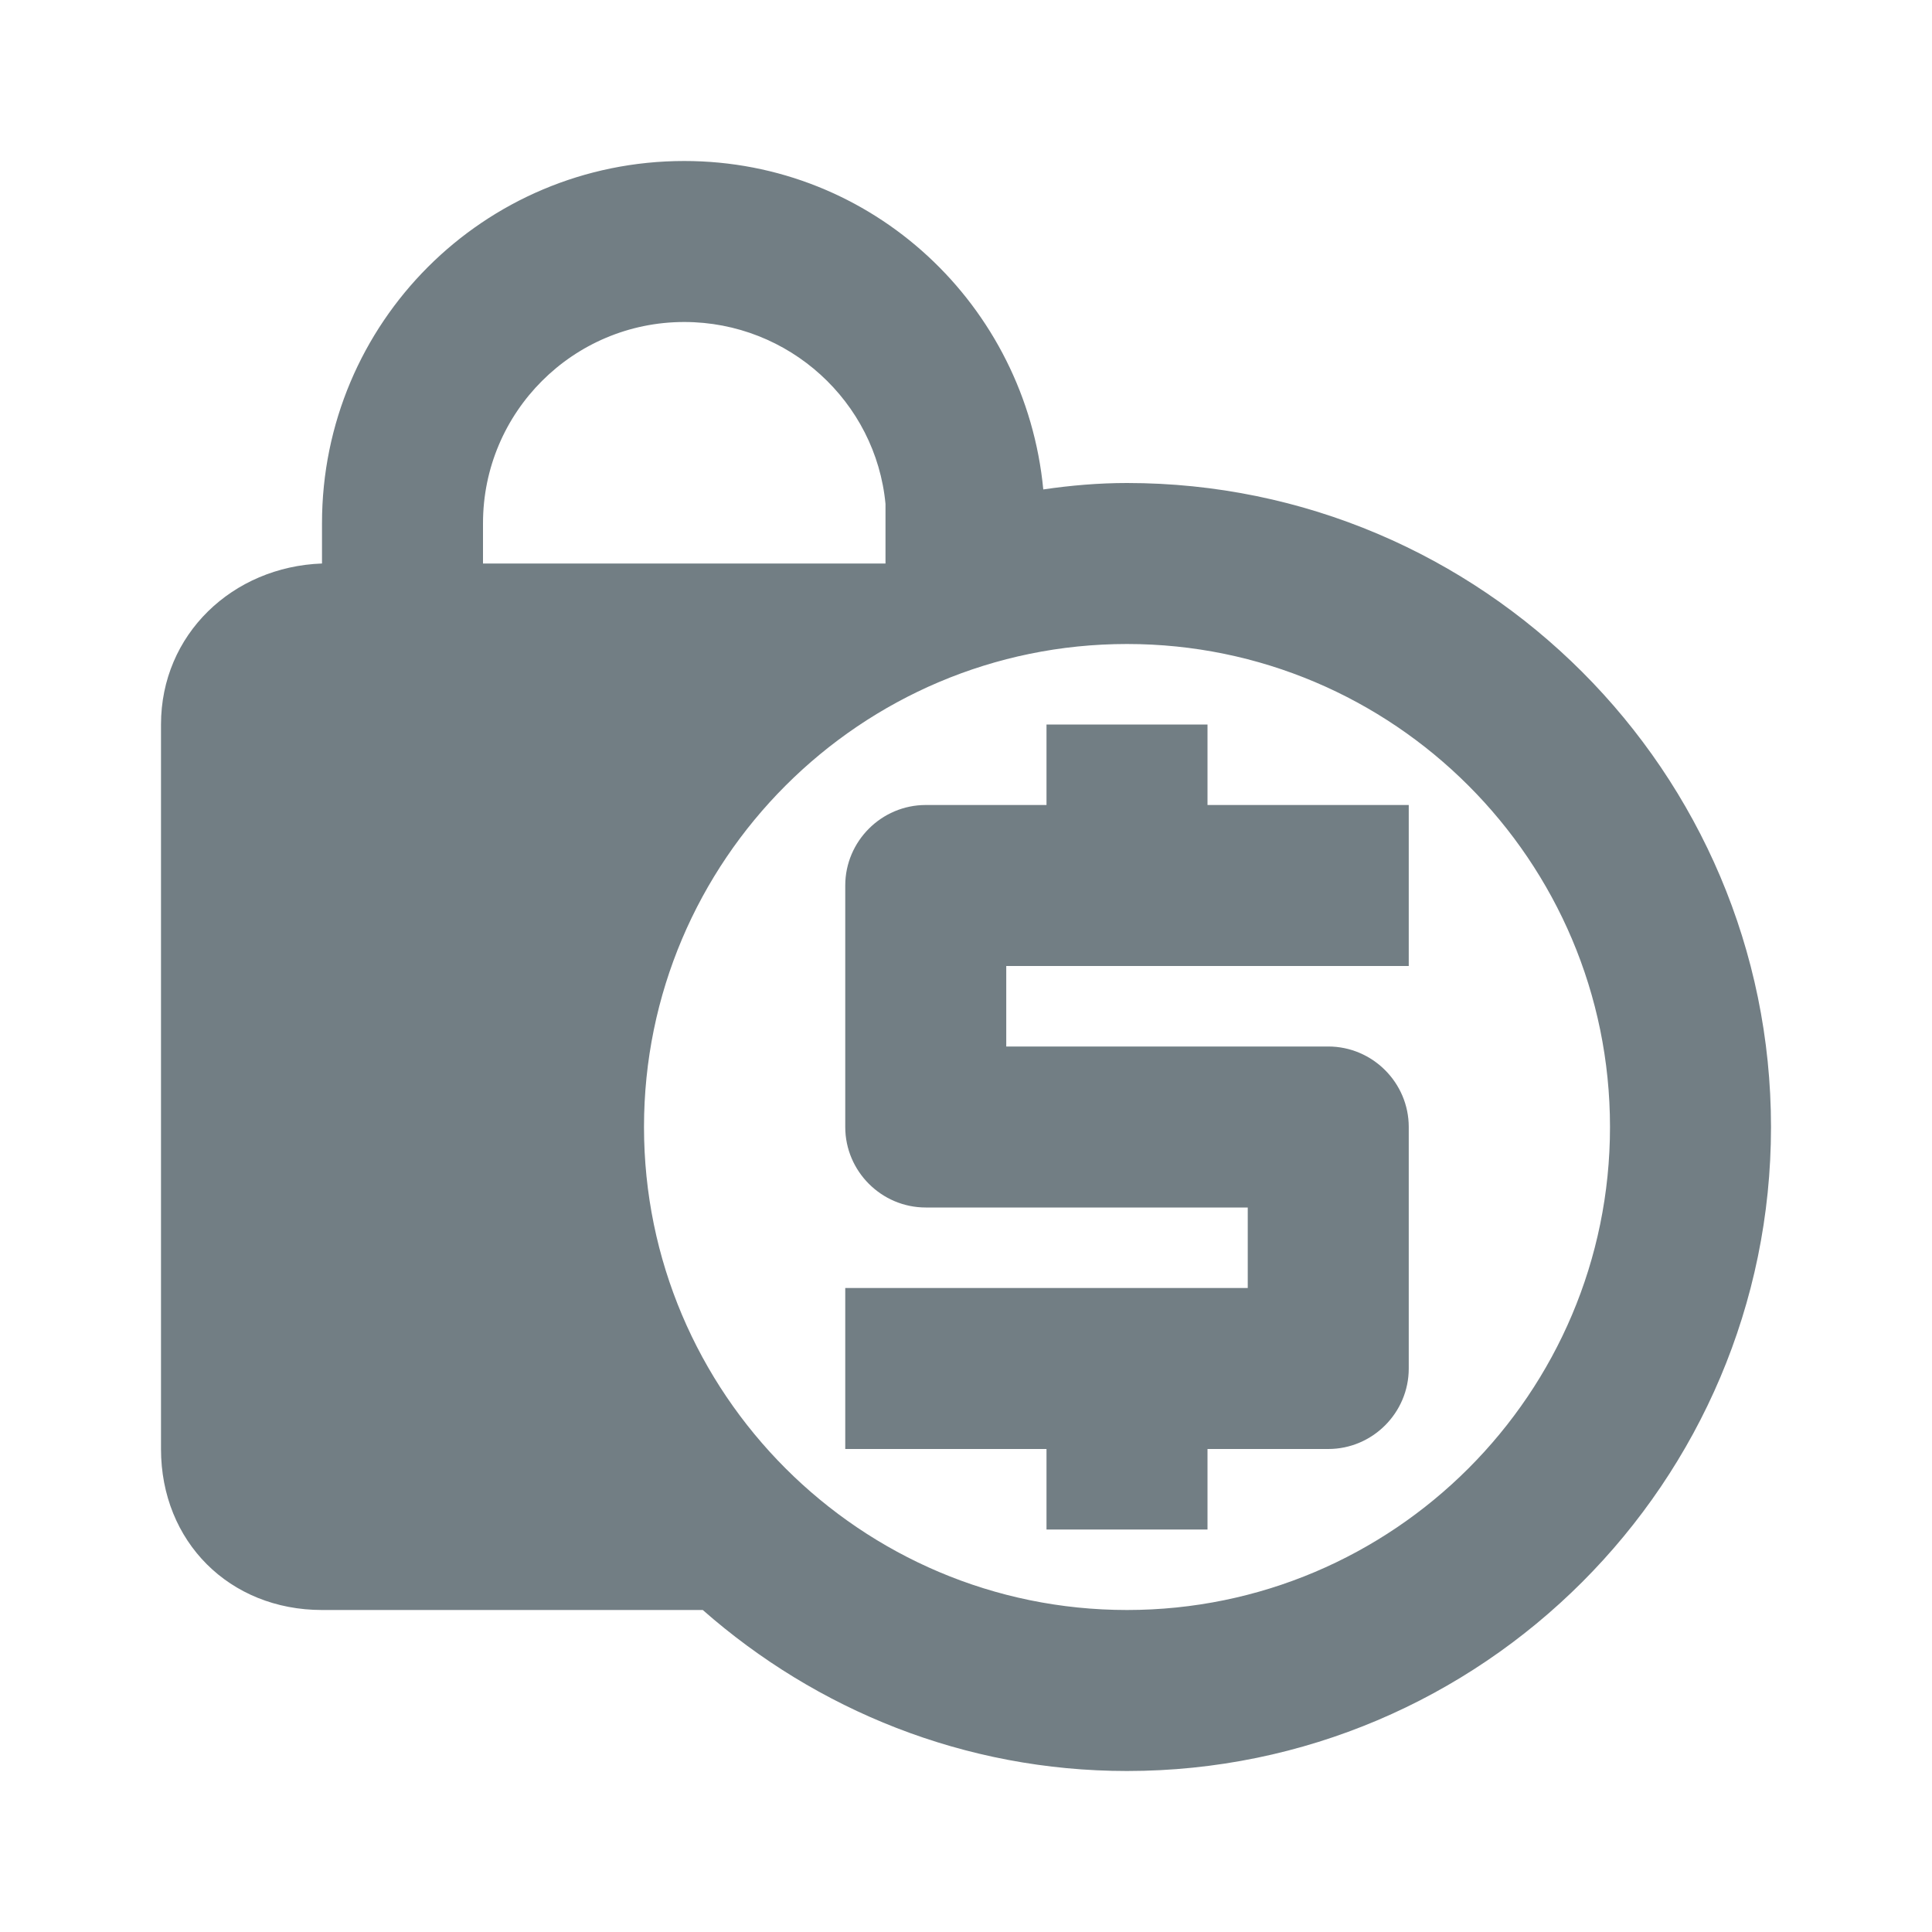
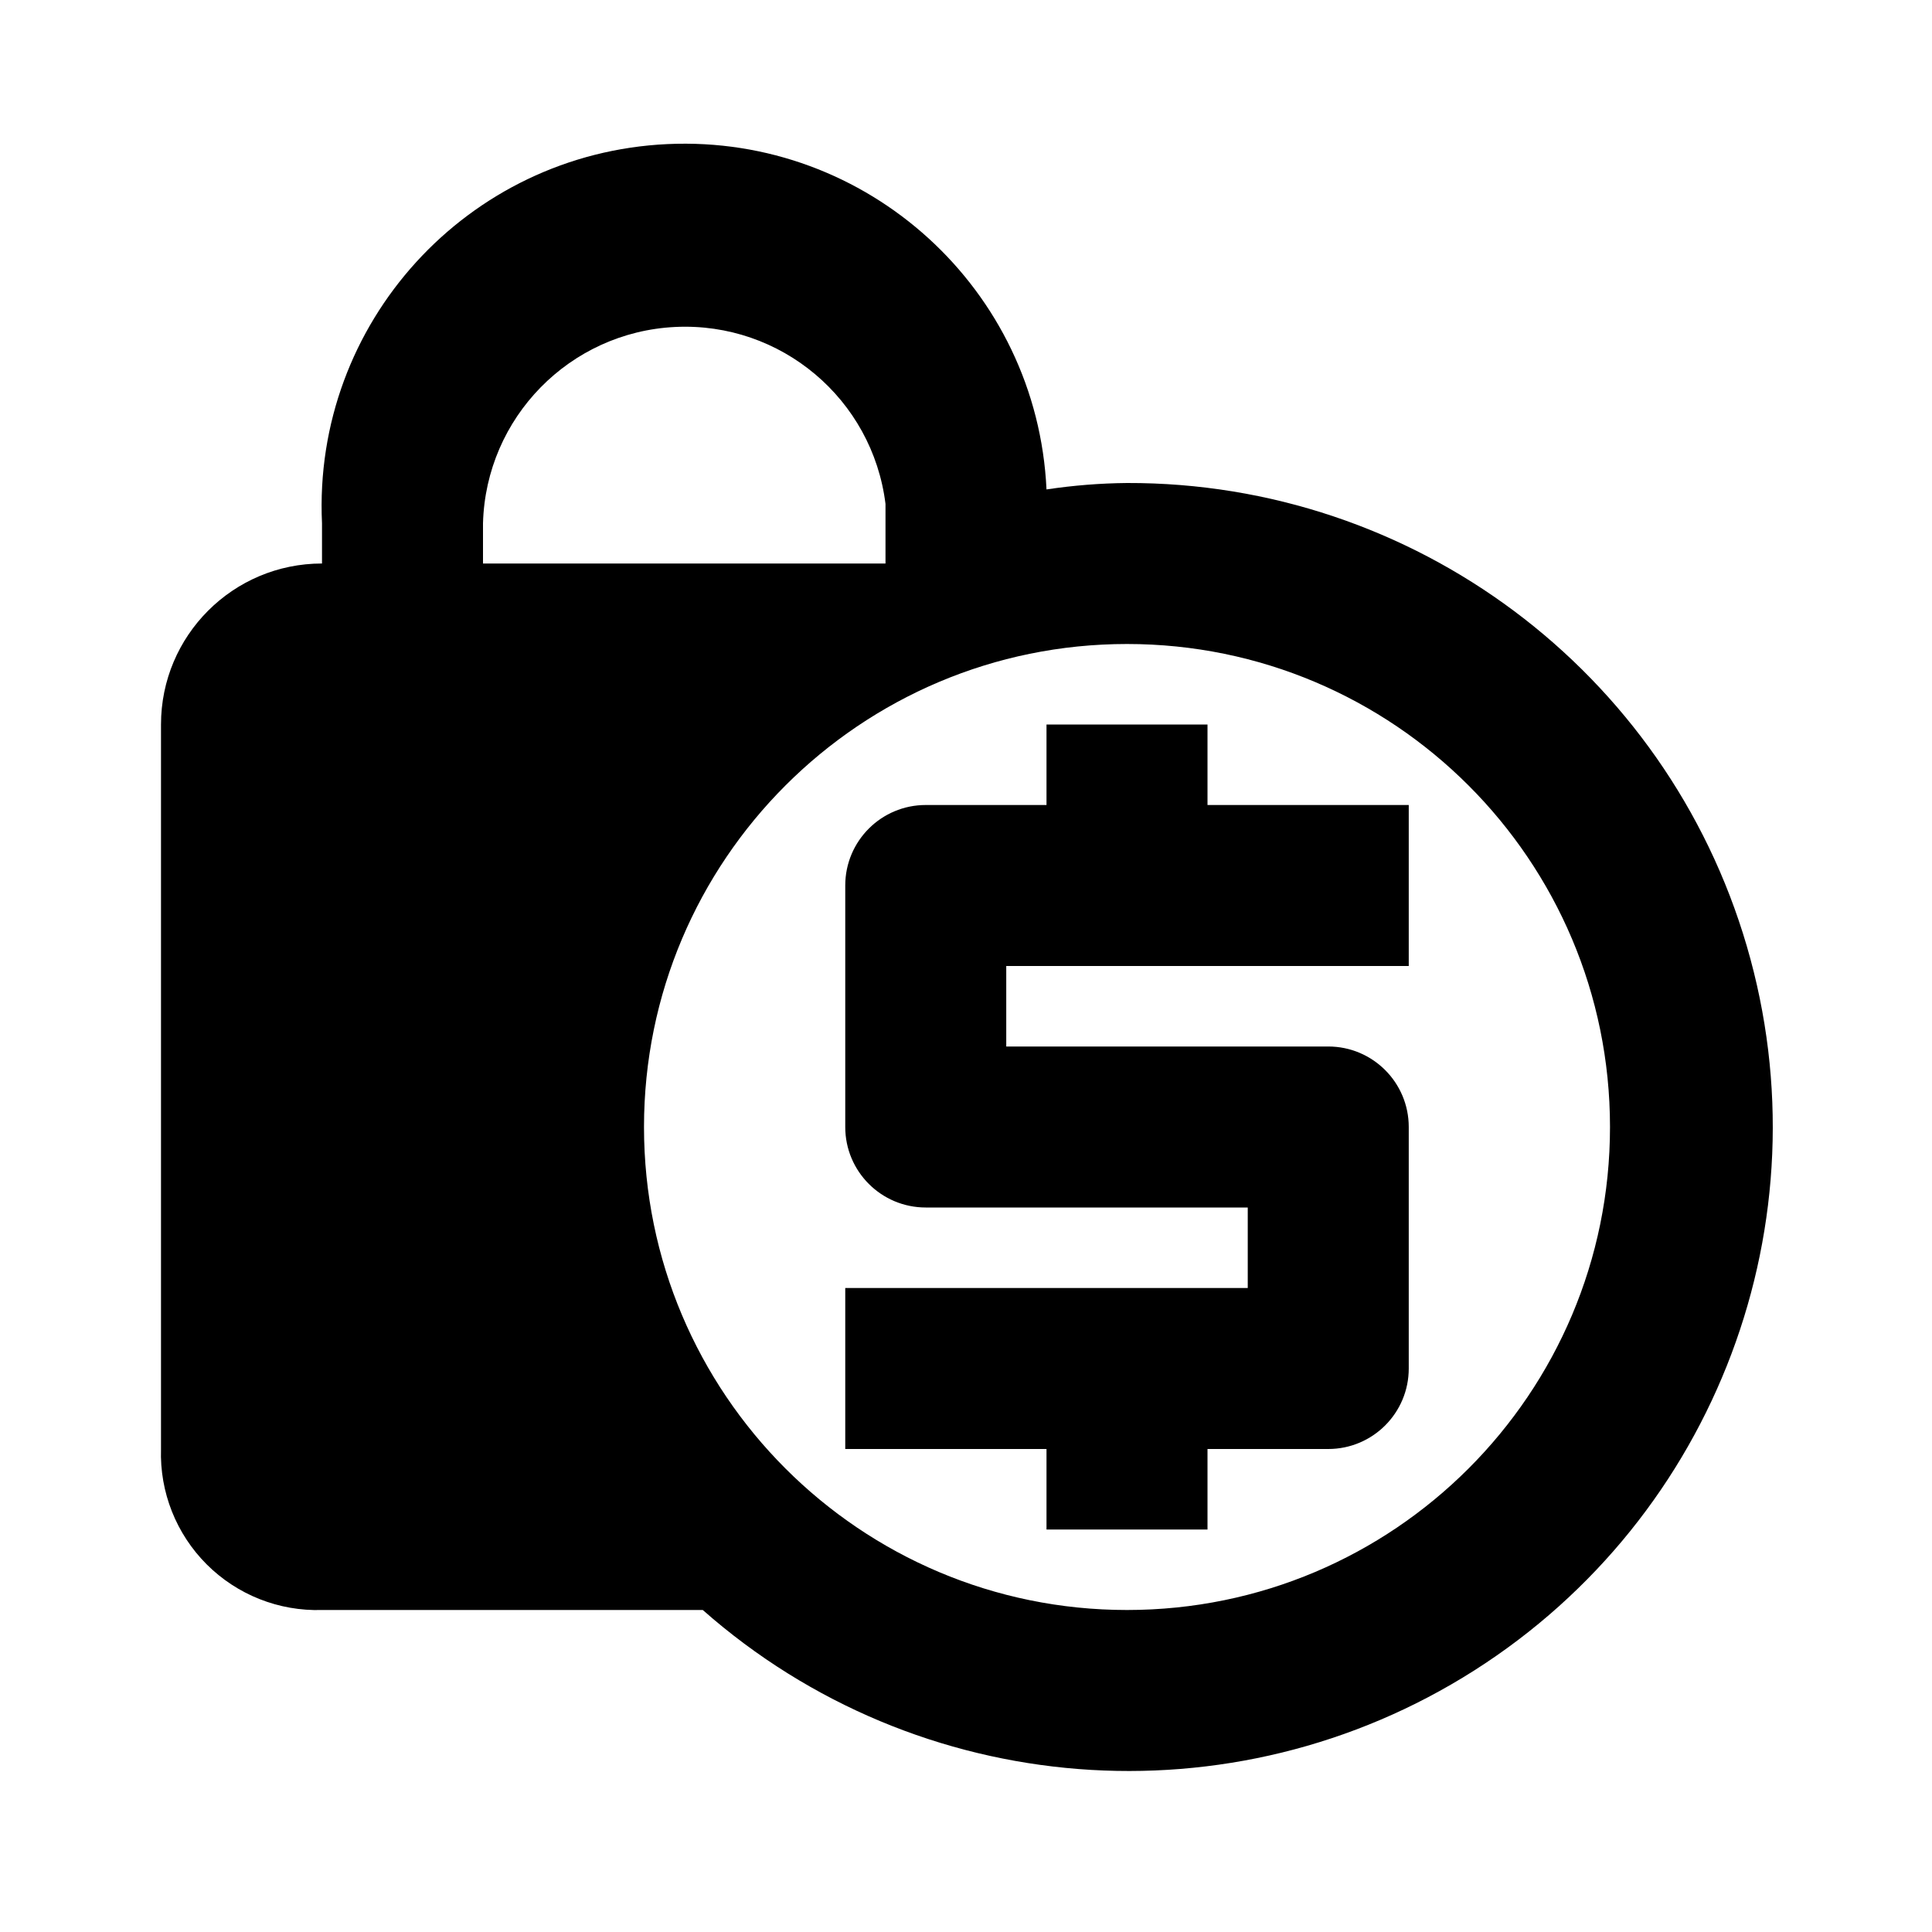
- <svg xmlns="http://www.w3.org/2000/svg" width="24" height="24" viewBox="0 0 24 24" fill="none">
-   <path d="M22 14C22 18.41 18.41 22 14 22C11.98 22 10.14 21.24 8.73 20H4C2.85 20 2 19.15 2 18V9C2 7.88 2.89 7.04 4 7V6.5C4 4.01 6.01 2 8.5 2C10.84 2 12.74 3.79 12.96 6.08C13.3 6.03 13.65 6 14 6C18.41 6 22 9.59 22 14ZM6 7H11V6.26C10.88 4.99 9.8 4 8.5 4C7.12 4 6 5.12 6 6.5V7ZM20 14C20 10.69 17.31 8 14 8C10.69 8 8 10.69 8 14C8 17.31 10.69 20 14 20C17.31 20 20 17.31 20 14Z" fill="#727E84" />
-   <path d="M17.5 17V14C17.5 13.45 17.05 13 16.5 13H12.5V12H17.5V10H15V9H13V10H11.5C10.95 10 10.5 10.45 10.5 11V14C10.5 14.55 10.95 15 11.5 15H15.5V16H10.5V18H13V19H15V18H16.5C17.05 18 17.5 17.55 17.5 17Z" fill="#727E84" />
+ <svg xmlns="http://www.w3.org/2000/svg" width="24" height="24" viewBox="0 0 24 24">
+   <path d="M14,6a7.17,7.17,0,0,0-1,.08A4.49,4.49,0,0,0,4,6.5V7A2,2,0,0,0,2,9v9a1.94,1.94,0,0,0,2,2H8.73A8,8,0,1,0,14,6ZM6,6.5a2.51,2.51,0,0,1,5-.24V7H6ZM14,20a6,6,0,1,1,6-6A6,6,0,0,1,14,20Zm-1.5-8v1h4a1,1,0,0,1,1,1v3a1,1,0,0,1-1,1H15v1H13V18H10.5V16h5V15h-4a1,1,0,0,1-1-1V11a1,1,0,0,1,1-1H13V9h2v1h2.5v2Z" />
+   <rect width="24" height="24" fill="none" />
</svg>
